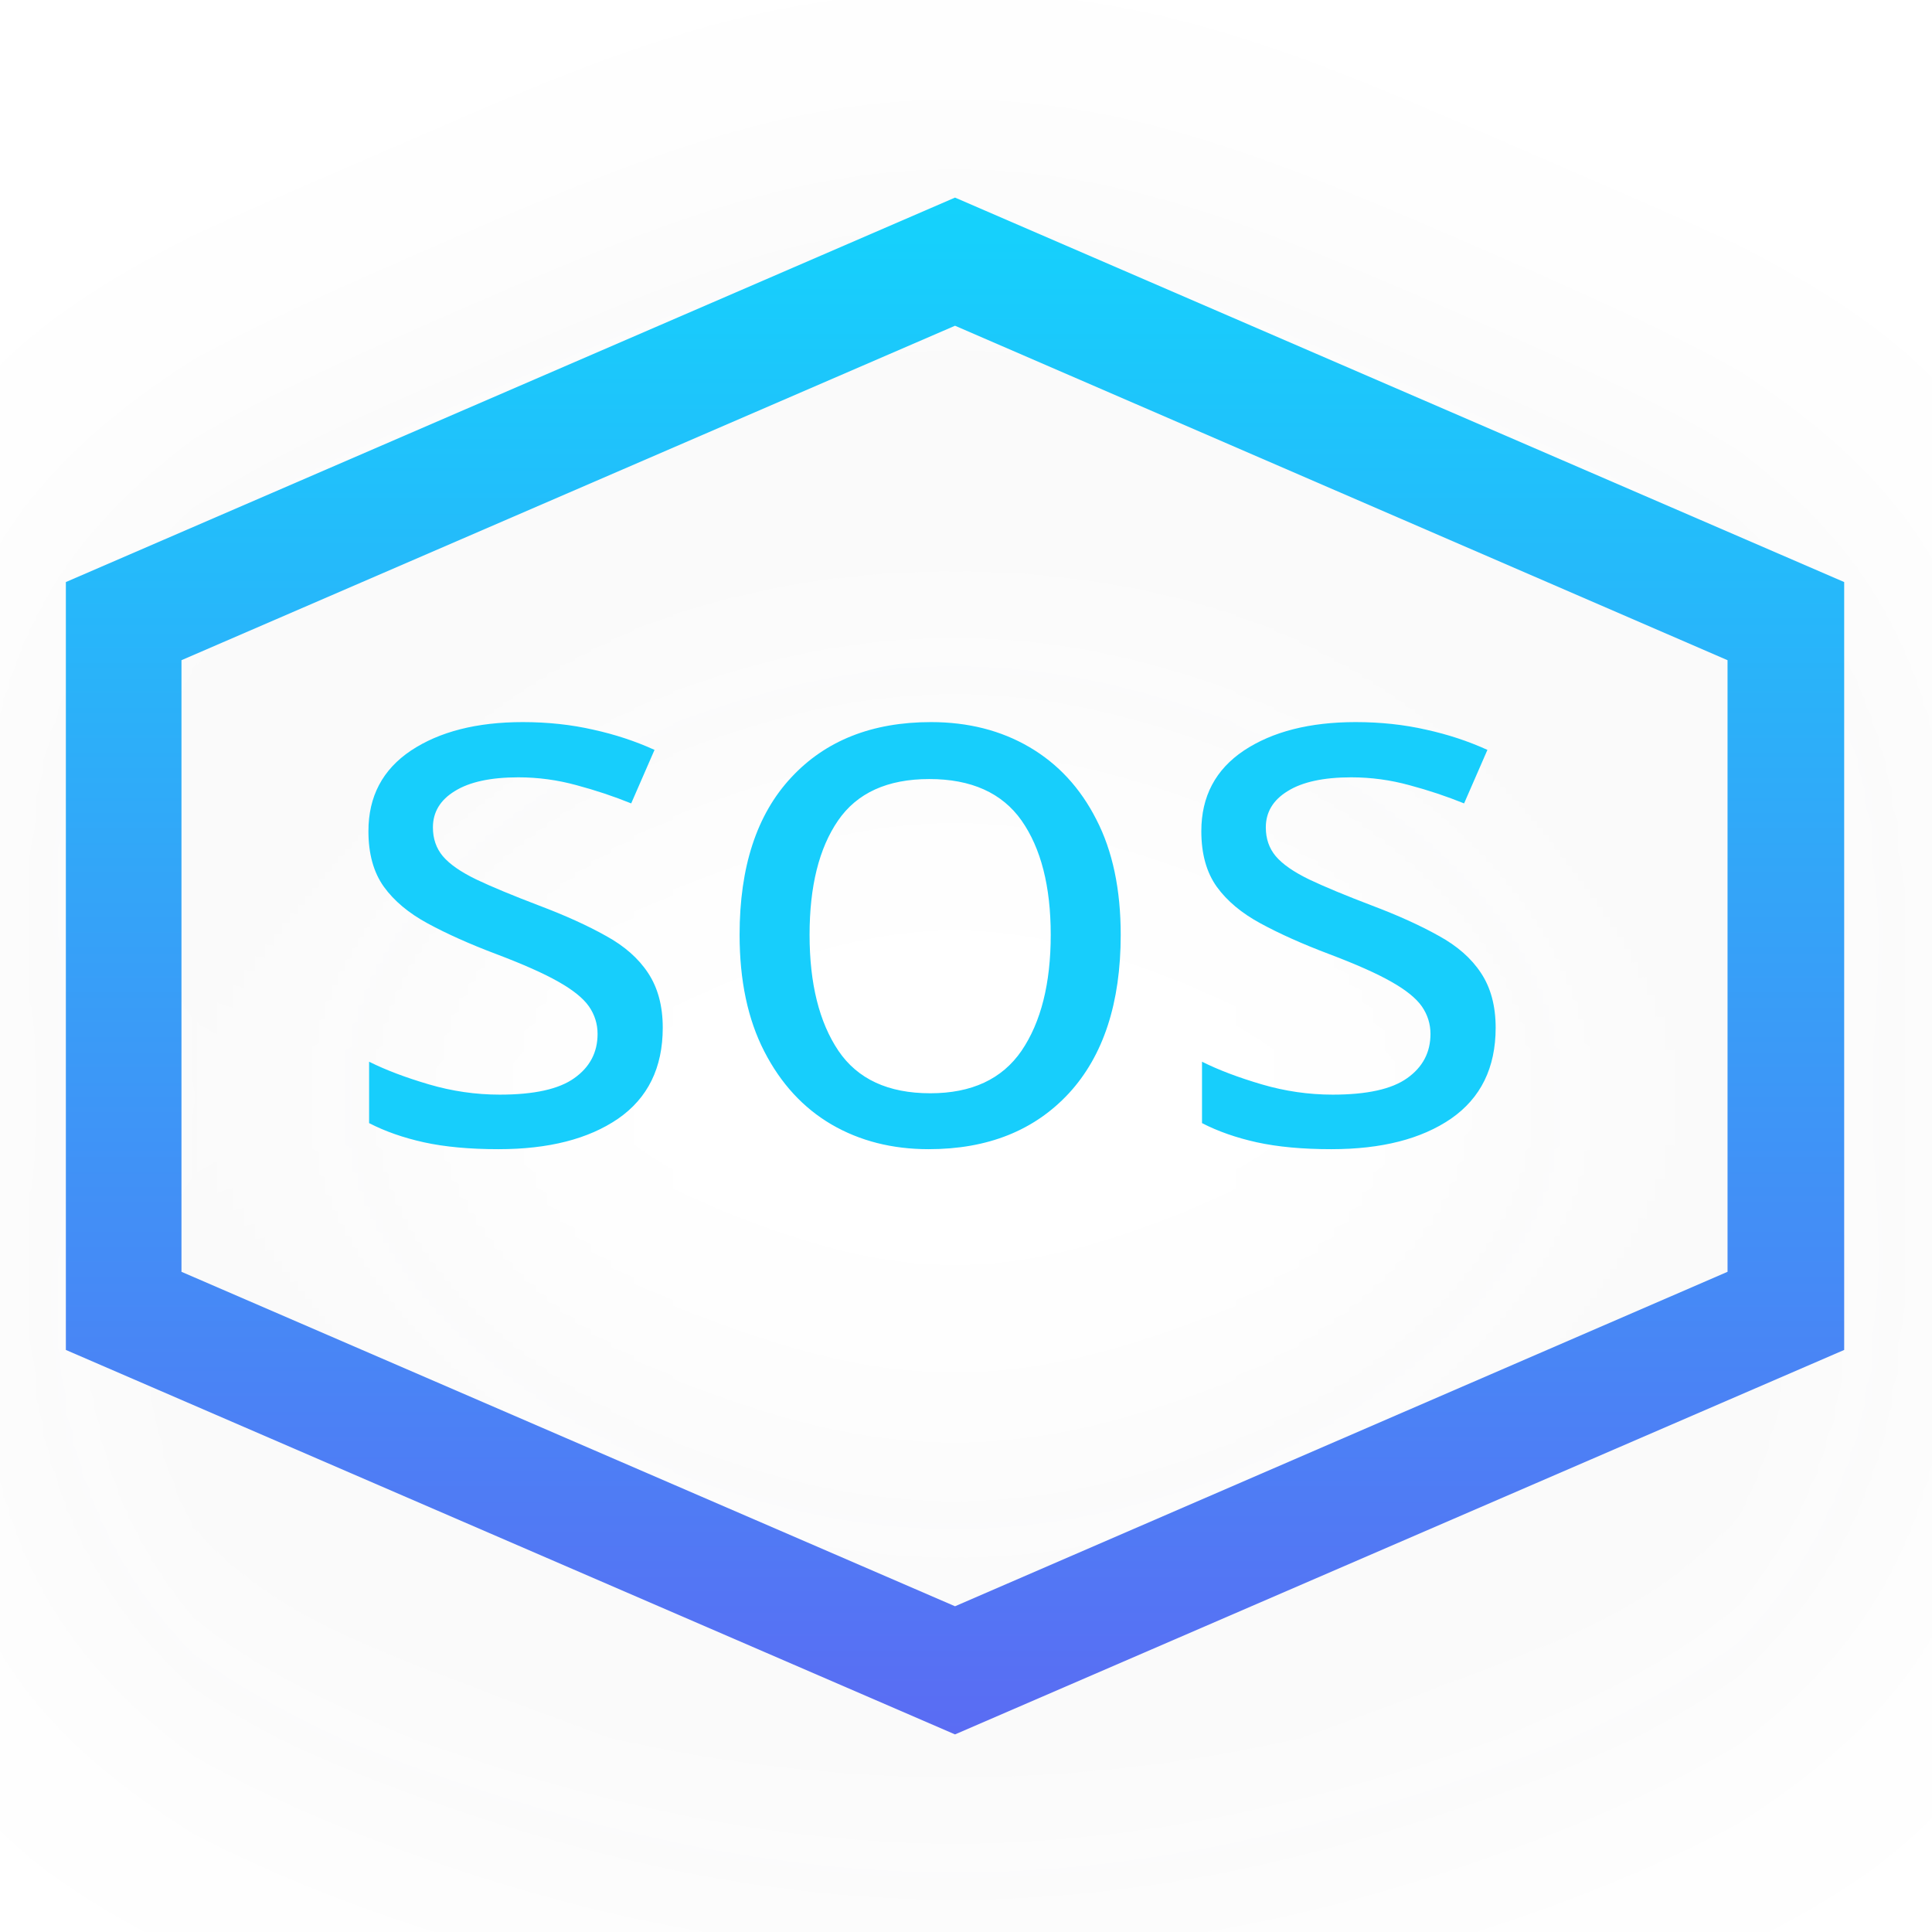
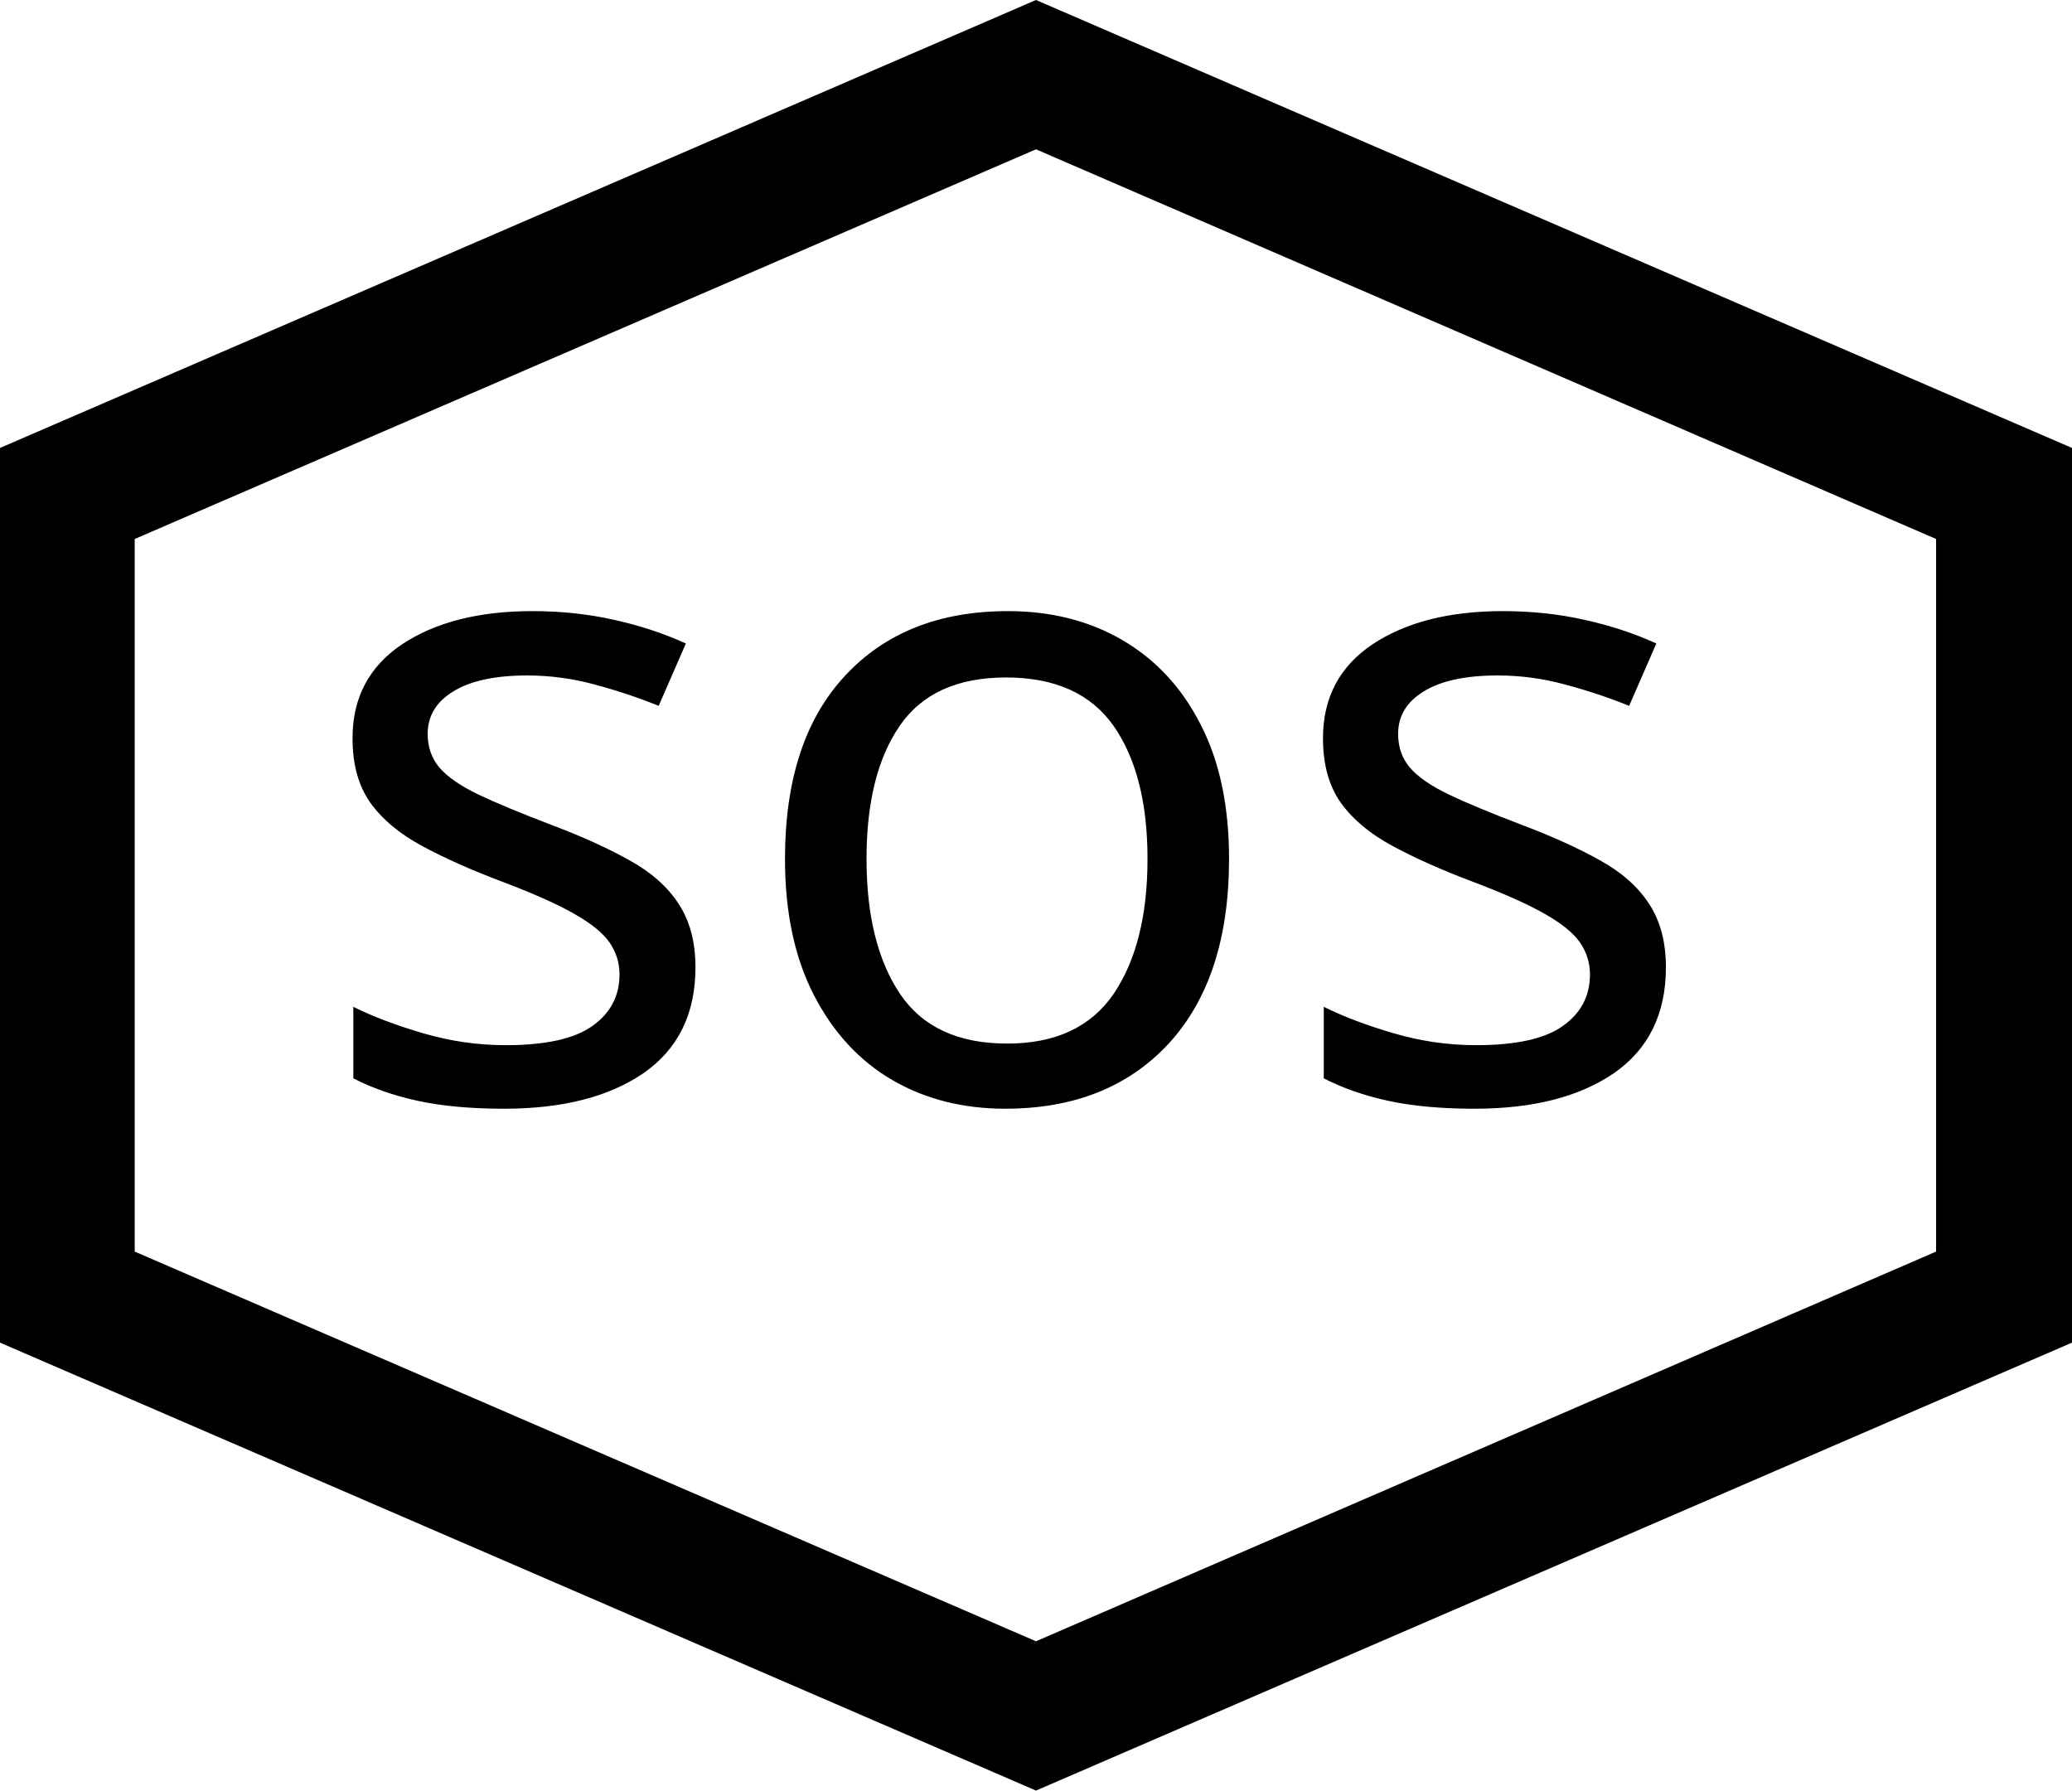
- <svg xmlns="http://www.w3.org/2000/svg" xmlns:xlink="http://www.w3.org/1999/xlink" width="88px" height="88px" viewBox="0 0 88 88" version="1.1">
-   <defs>
-     <linearGradient x1="61.565%" y1="-28.726%" x2="61.565%" y2="100%" id="linearGradient-1">
-       <stop stop-color="#00F0FF" offset="0%" />
-       <stop stop-color="#5A6CF3" offset="100%" />
-     </linearGradient>
-     <path d="M40.5,0 L0,17.512 L0,52.488 L40.5,70 L81,52.488 L81,17.512 L40.5,0 Z M75.687,48.929 L40.5,64.163 L5.266,48.929 L5.266,21.071 L40.5,5.837 L75.687,21.071 L75.687,48.929 Z" id="path-2" />
-     <filter x="-188.9%" y="-210.0%" width="477.8%" height="537.1%" filterUnits="objectBoundingBox" id="filter-3">
-       <feOffset dx="0" dy="6" in="SourceAlpha" result="shadowOffsetOuter1" />
-       <feGaussianBlur stdDeviation="50" in="shadowOffsetOuter1" result="shadowBlurOuter1" />
-       <feColorMatrix values="0 0 0 0 0.125   0 0 0 0 0.128   0 0 0 0 0.129  0 0 0 0.1 0" type="matrix" in="shadowBlurOuter1" />
-     </filter>
-   </defs>
+ <svg xmlns="http://www.w3.org/2000/svg" width="81px" height="70px" viewBox="0 0 81 70" version="1.1">
  <g id="页面-1" stroke="none" stroke-width="1" fill="none" fill-rule="evenodd">
-     <g id="切图暗色" transform="translate(-241, -865)">
-       <g id="编组" transform="translate(38, 96)">
-         <g id="紧急" transform="translate(206, 778)">
-           <g id="形状">
-             <use fill="black" fill-opacity="1" filter="url(#filter-3)" xlink:href="#path-2" />
-             <use fill="url(#linearGradient-1)" fill-rule="evenodd" xlink:href="#path-2" />
-           </g>
-           <text id="sos" fill="#17CEFC" font-family="PingFangSC-Medium, PingFang SC" font-size="35" font-weight="400">
+     <g id="切图黑白" transform="translate(-267, -941)" fill="#000000">
+       <g id="编组" transform="translate(52, 96)">
+         <g id="紧急" transform="translate(215, 845)">
+           <path d="M40.5,0 L0,17.512 L0,52.488 L40.5,70 L81,52.488 L81,17.512 L40.5,0 Z M75.687,48.929 L40.5,64.163 L5.266,48.929 L5.266,21.071 L40.5,5.837 L75.687,21.071 L75.687,48.929 Z" id="形状" fill-rule="nonzero" />
+           <text id="sos" font-family="PingFangSC-Medium, PingFang SC" font-size="35" font-weight="400">
            <tspan x="12" y="43">sos</tspan>
          </text>
        </g>
      </g>
    </g>
  </g>
</svg>
